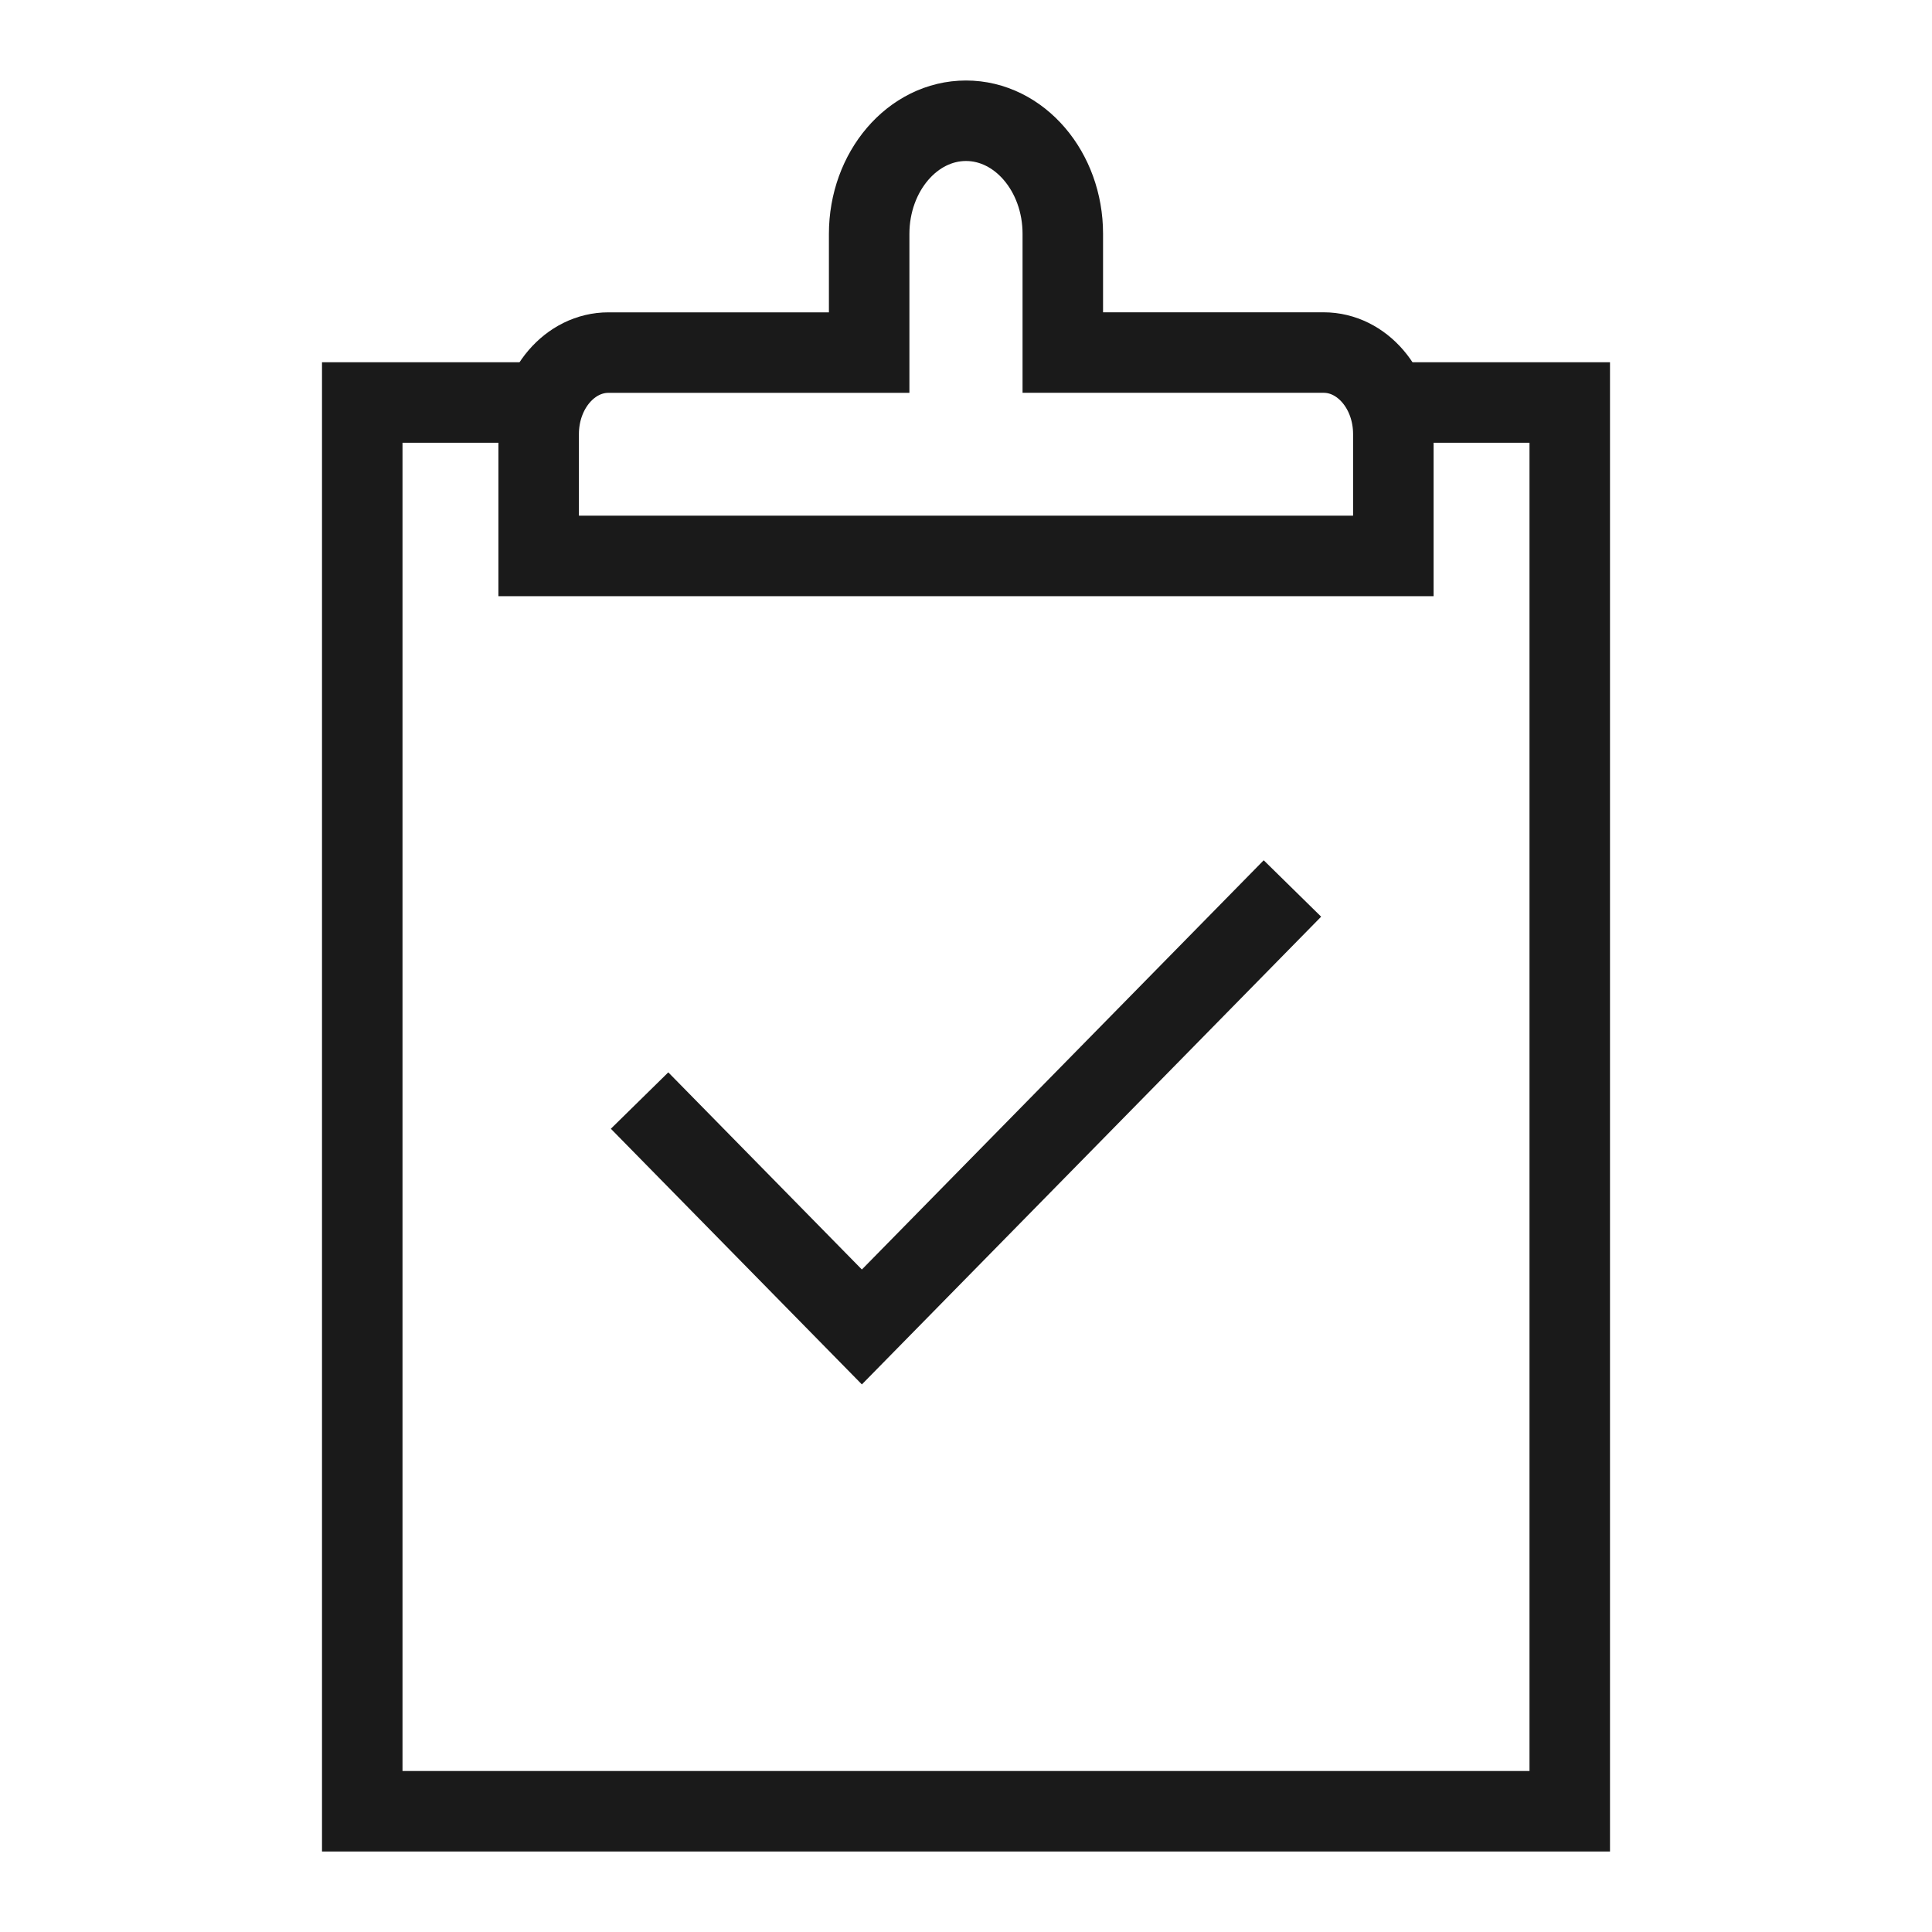
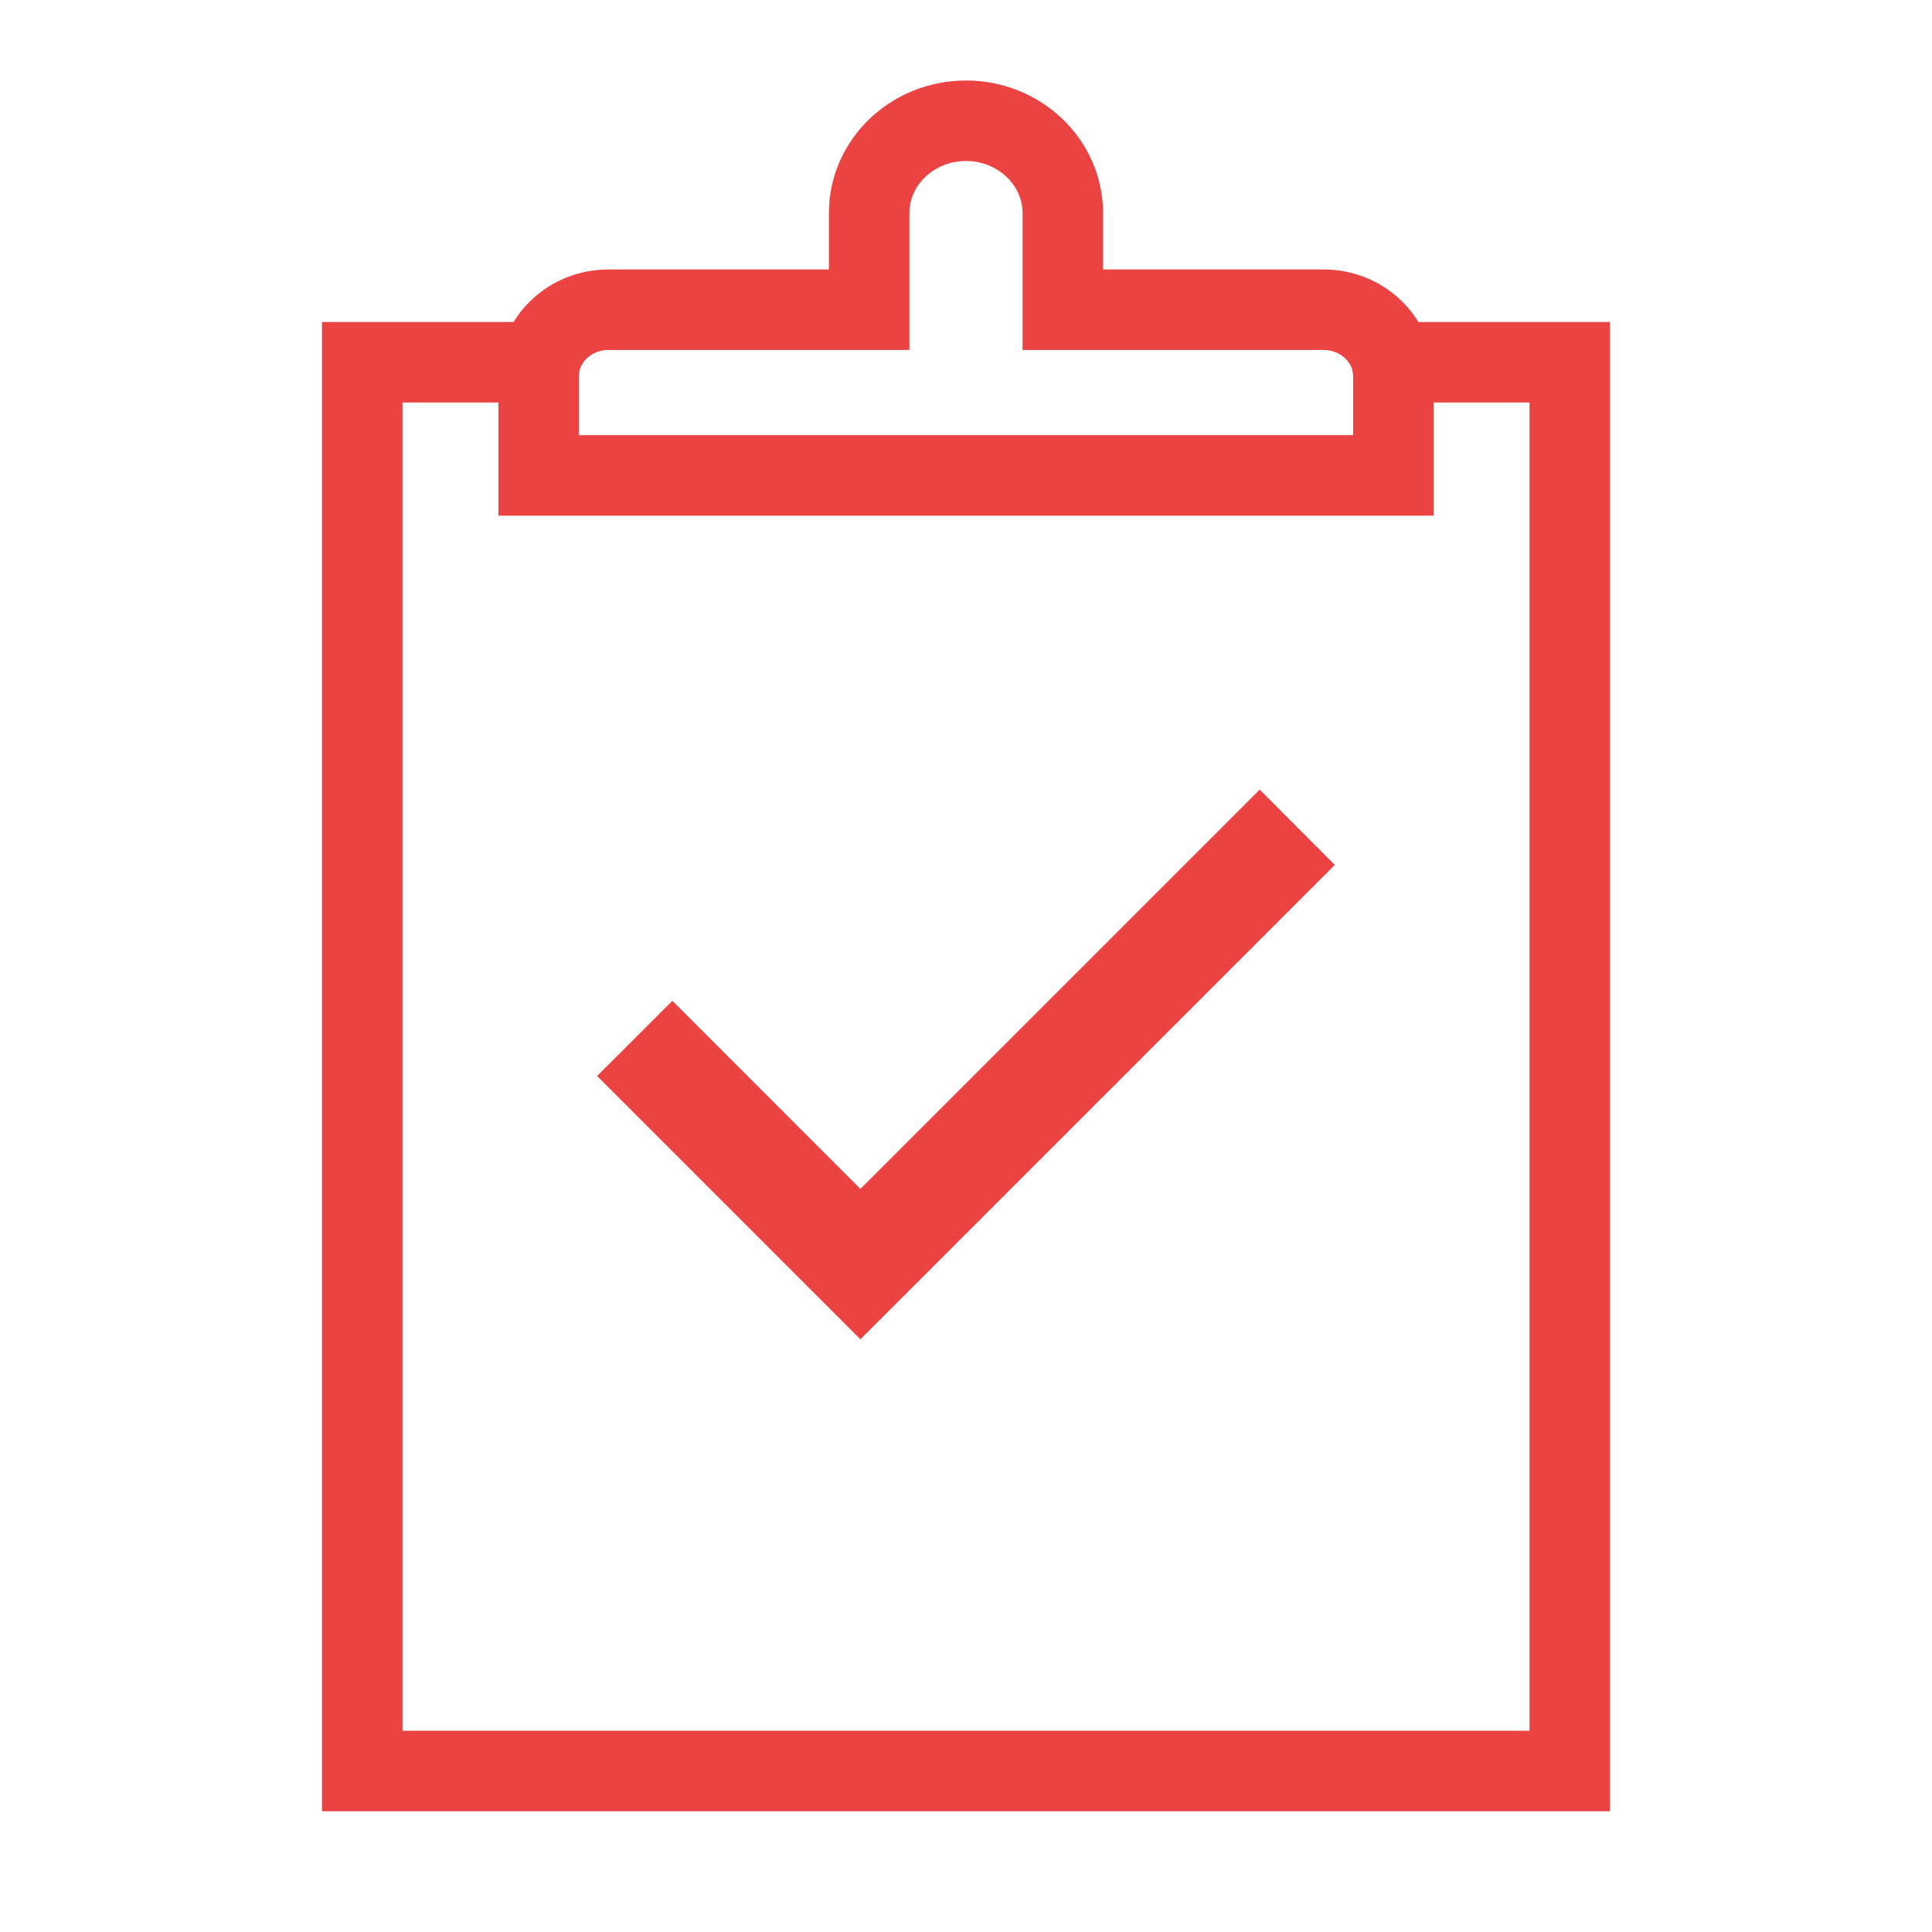
<svg xmlns="http://www.w3.org/2000/svg" width="48" height="48" viewBox="0 0 48 48">
-   <g fill="none" stroke="#1A1A1A" stroke-width="2" stroke-miterlimit="10">
-     <path d="M34 10h5v35H9V10h4" />
-     <path d="M32.11 22.074L21.413 32.968l-5.523-5.625M13.383 13.812h21.234v-3.027c0-1.12-.777-2.026-1.732-2.026h-6.48V5.81C26.406 4.262 25.326 3 24 3c-1.327 0-2.406 1.262-2.406 2.812V8.76h-6.477c-.957 0-1.734.906-1.734 2.025v3.027z" />
+   <g stroke="#EB4242" fill="none" fill-rule="evenodd">
+     <g stroke-width="2">
+       <path d="M34 9h5v35H9V9h4" />
+       <path d="M34.617 11.812V9.345c0-.913-.777-1.65-1.732-1.65h-6.48V5.29C26.405 4.03 25.325 3 24 3c-1.327 0-2.406 1.03-2.406 2.292v2.403h-6.477c-.957 0-1.734.738-1.734 1.65v2.467h21.234z" />
+     </g>
+     <path d="M21.377 32.568l-5.835-5.835 1.163-1.162 4.672 4.674 9.92-9.92 1.16 1.163-11.08 11.08z" fill="#EB4242" />
  </g>
</svg>
